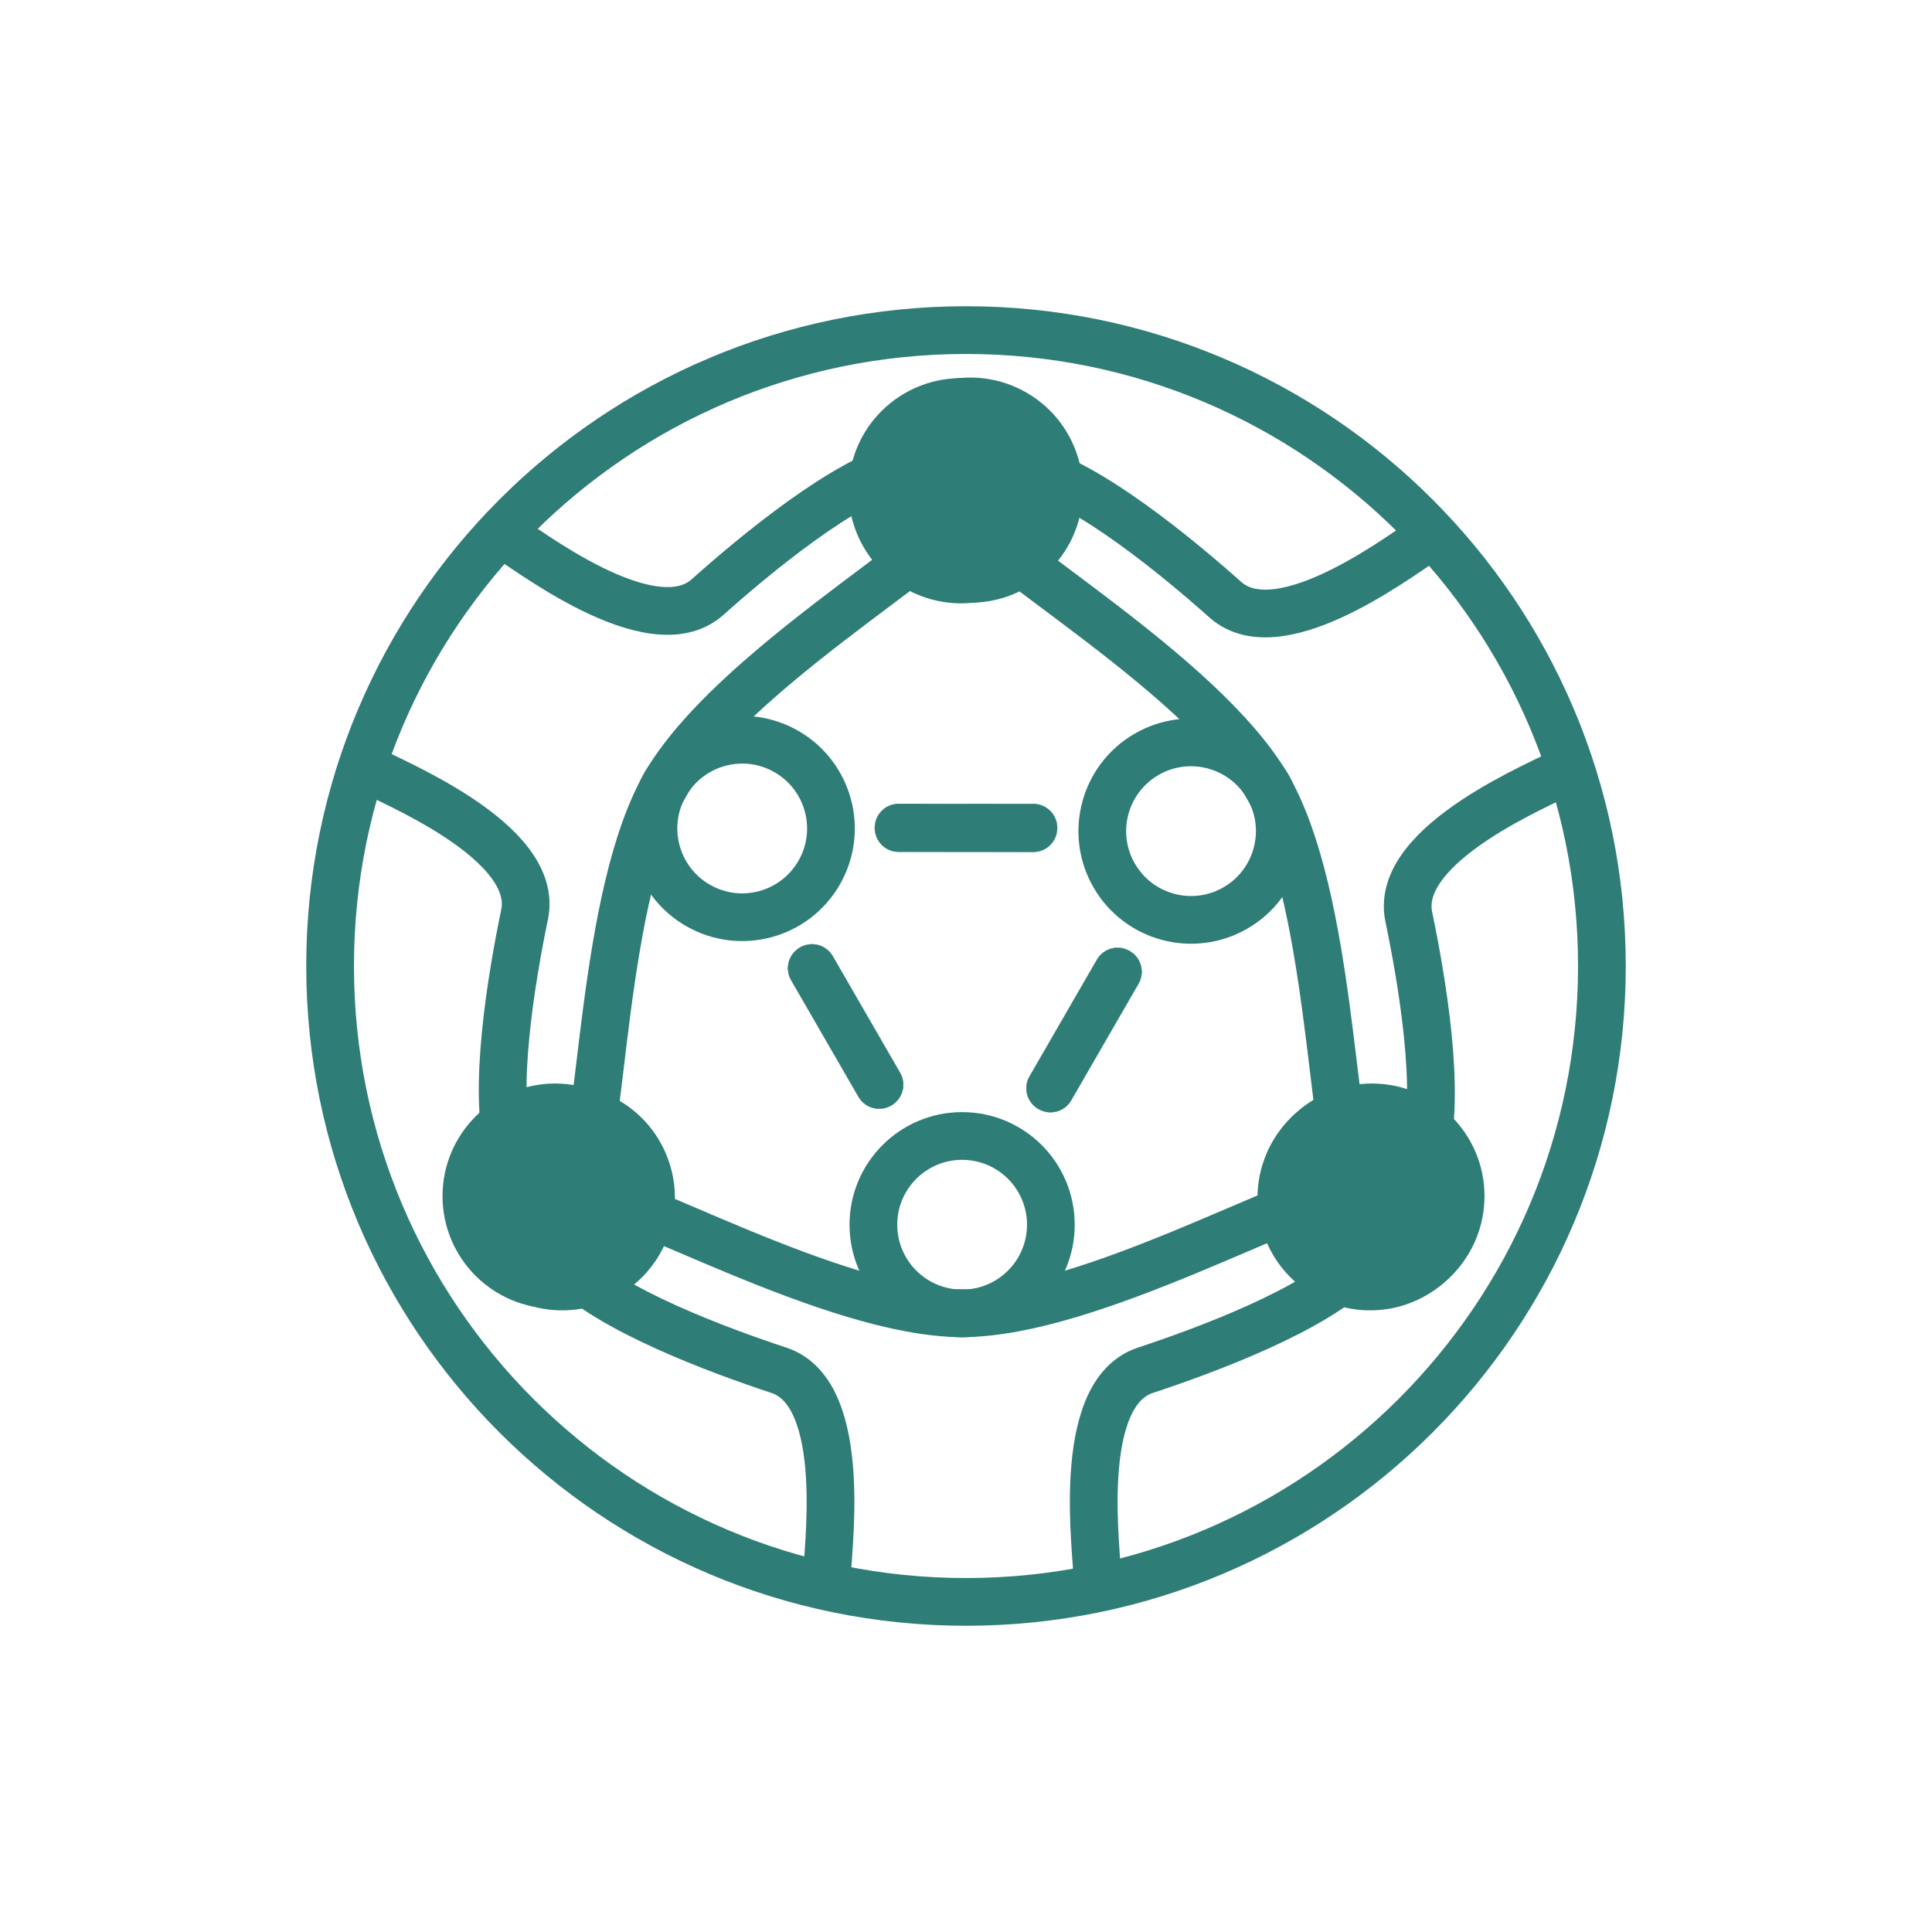
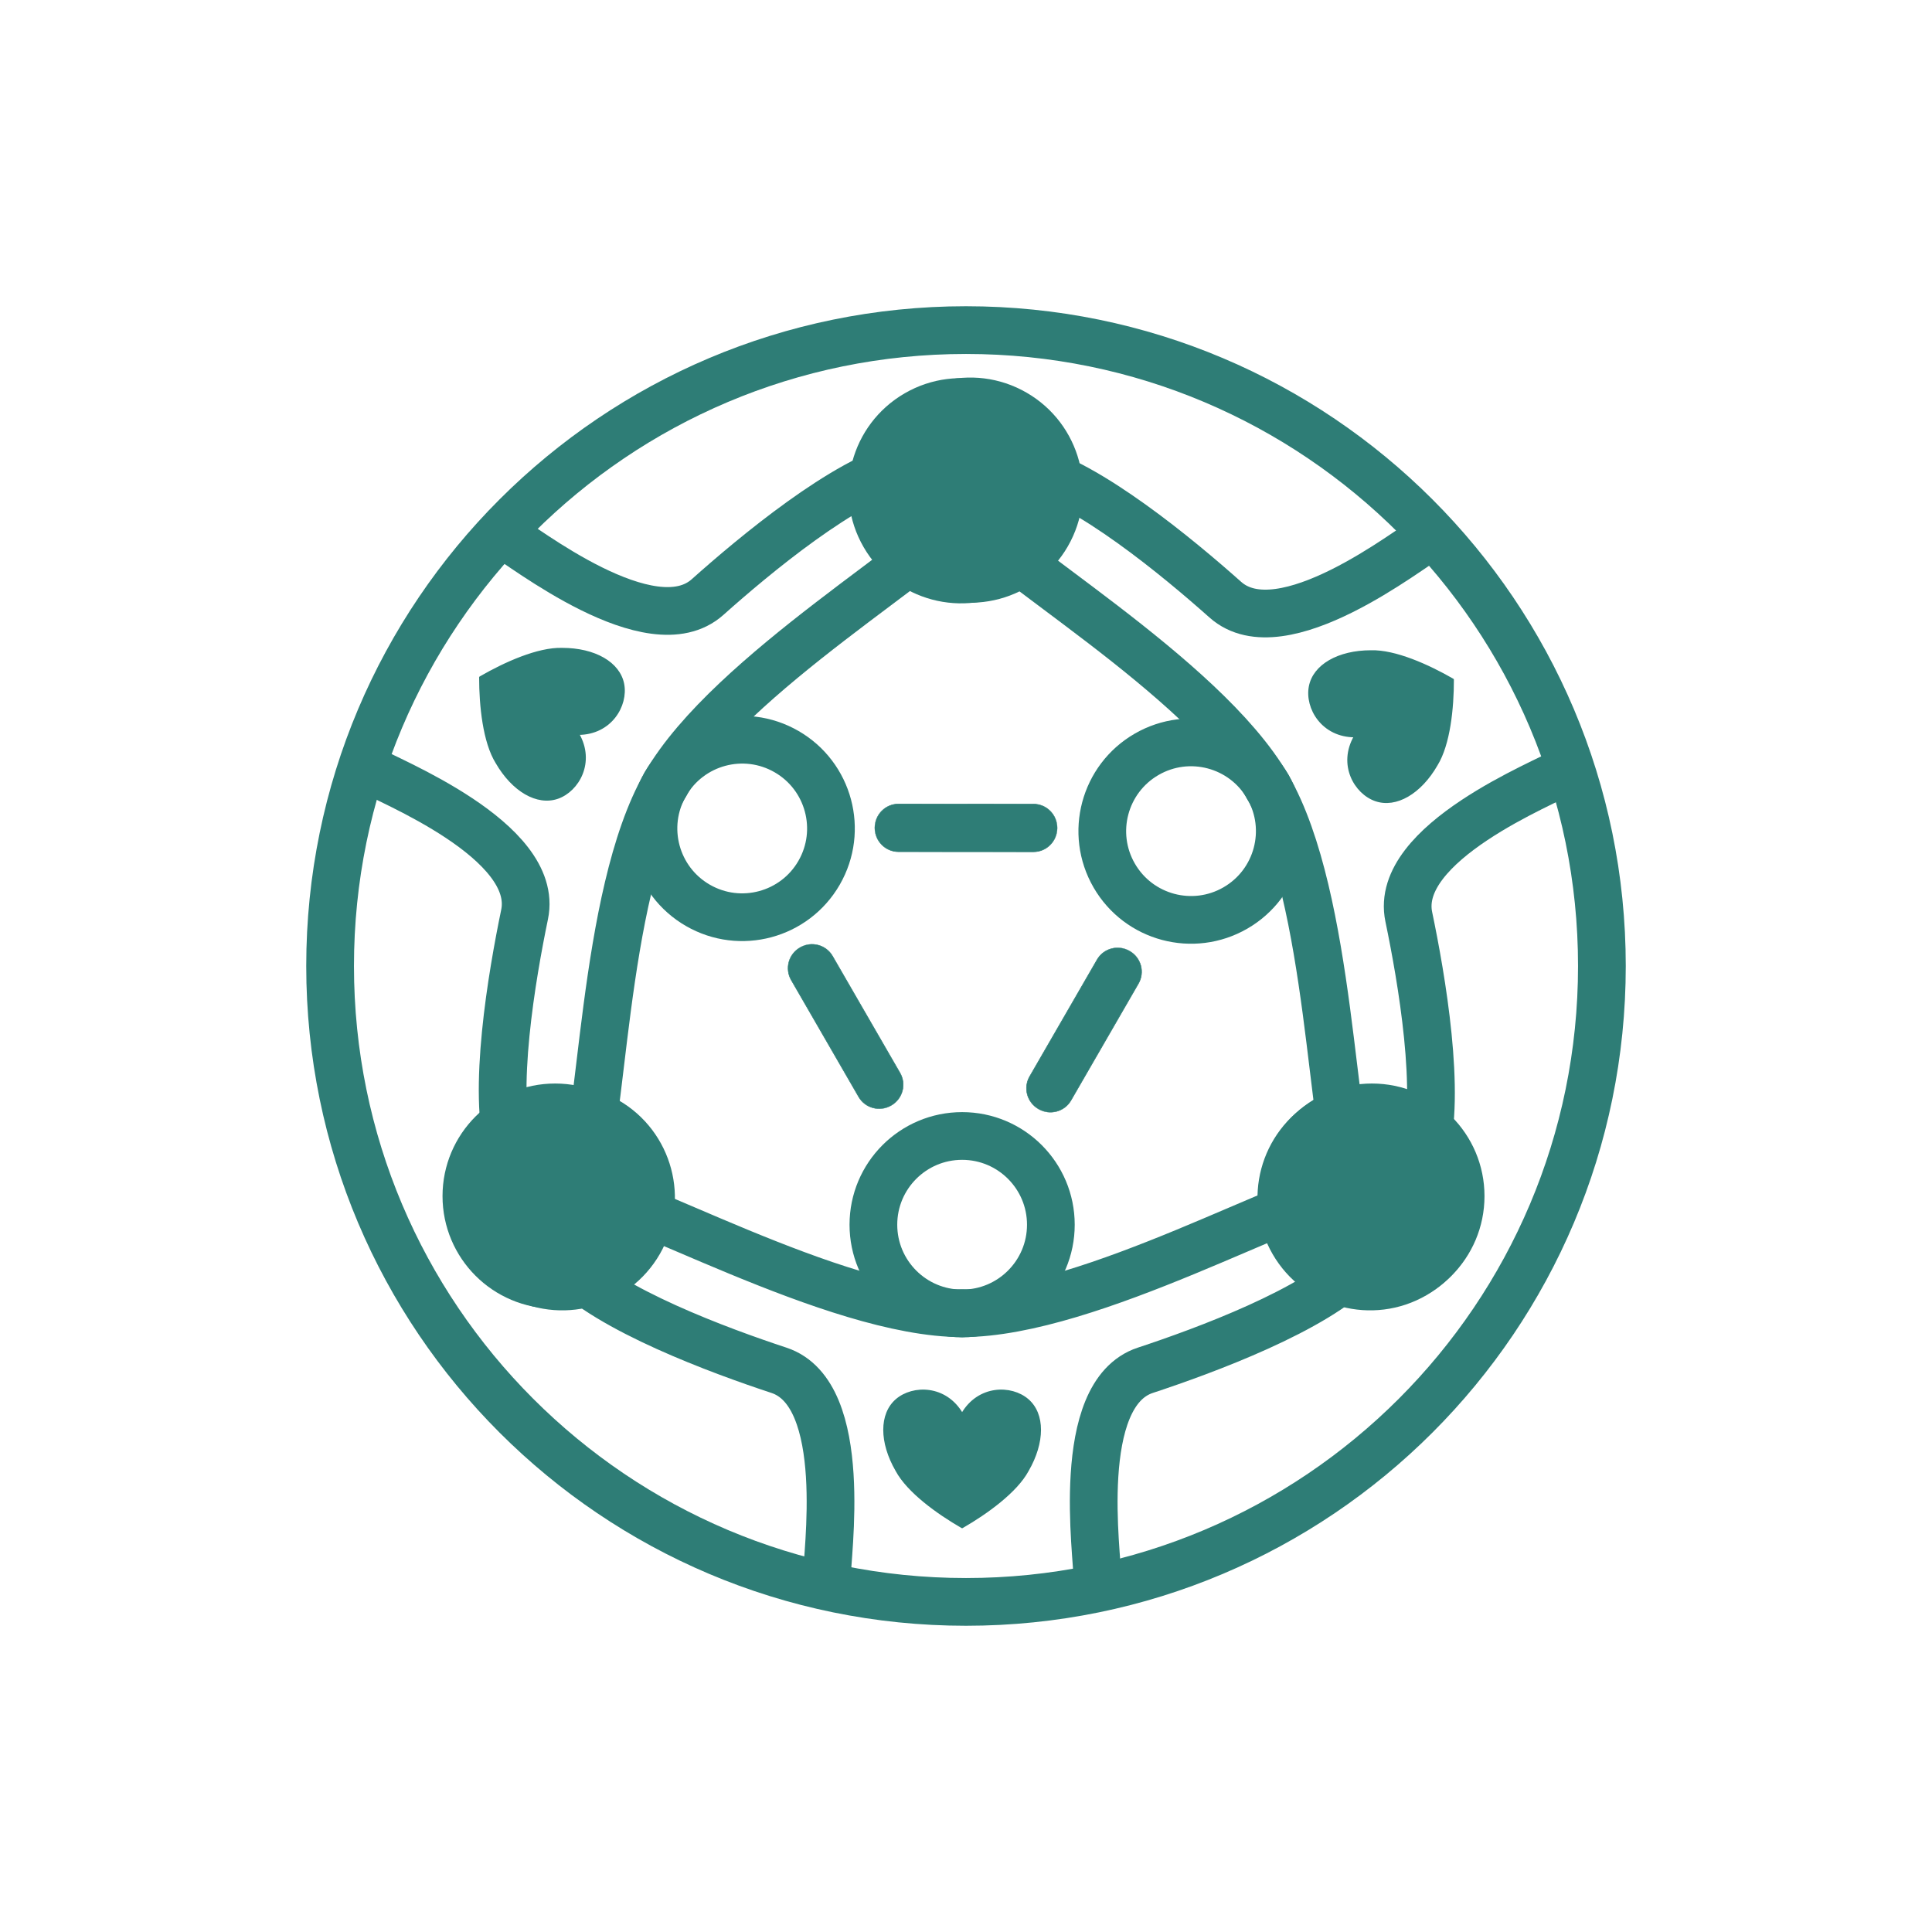
<svg xmlns="http://www.w3.org/2000/svg" width="100%" height="100%" viewBox="0 0 2000 2000" version="1.1" xml:space="preserve" style="fill-rule:evenodd;clip-rule:evenodd;stroke-linecap:round;stroke-linejoin:round;stroke-miterlimit:1.5;">
  <g transform="matrix(1.85528,0,0,1.85528,-223.4164,-174.3532)">
    <g transform="matrix(1,0,0,1,1.261969,-145.4972)">
      <g transform="matrix(0.960782,0,0,0.960782,25.72713,37.7215)">
        <circle cx="656" cy="921.237" r="51.532" style="fill:none;stroke:rgb(46,125,118);stroke-width:27.71px;" />
      </g>
      <g transform="matrix(0.960782,0,0,0.960782,-201.3727,21.76436)">
        <circle cx="656" cy="921.237" r="51.532" style="fill:rgb(46,125,118);stroke:rgb(46,125,118);stroke-width:27.71px;" />
      </g>
      <g transform="matrix(0.960782,0,-0,0.960782,254.3722,21.76436)">
        <circle cx="656" cy="921.237" r="51.532" style="fill:rgb(46,125,118);stroke:rgb(46,125,118);stroke-width:27.71px;" />
+       </g>
+       <g transform="matrix(1.400123,0,0,1.161536,-626.778,459.0183)">
+         <path d="M916.189,490.197C922.725,476.569 935.795,476.569 942.33,483.383C948.866,490.197 948.866,503.826 942.33,517.454C937.755,527.675 925.992,537.896 916.189,544.71C906.387,537.896 894.624,527.675 890.049,517.454C883.514,503.826 883.514,490.197 890.049,483.383C896.584,476.569 909.654,476.569 916.189,490.197Z" style="fill:rgb(46,125,118);stroke:rgb(46,125,118);stroke-width:0.78px;" />
      </g>
      <g>
        <g transform="matrix(1,0,0,1,0,-14.1203)">
          <path d="M656,986.363C727.753,986.363 844.733,917.924 871.259,917.685C894.006,917.481 889.396,946.041 877.087,959.188C853.486,984.396 790.872,1007.407 758.219,1018.178C718.042,1031.43 731.735,1122.267 731.456,1134.411" style="fill:none;stroke:rgb(46,125,118);stroke-width:26.62px;" />
        </g>
        <g transform="matrix(-1,0,0,1,1312,-14.1203)">
          <path d="M656,986.363C727.753,986.363 844.733,917.924 871.259,917.685C894.006,917.481 889.396,946.041 877.087,959.188C853.486,984.396 790.872,1007.407 758.219,1018.178C718.042,1031.43 731.735,1122.267 731.456,1134.411" style="fill:none;stroke:rgb(46,125,118);stroke-width:26.62px;" />
        </g>
      </g>
      <g transform="matrix(0.324953,0.000227,-0.000688,0.985879,221.92,-687.1001)">
        <path d="M1502.158,1408.098C1502.158,1415.543 1483.818,1421.588 1461.229,1421.588L1229.692,1421.588C1207.103,1421.588 1188.763,1415.543 1188.763,1408.098C1188.763,1400.652 1207.103,1394.607 1229.692,1394.607L1461.229,1394.607C1483.818,1394.607 1502.158,1400.652 1502.158,1408.098Z" style="fill:rgb(46,125,118);stroke:rgb(46,125,118);stroke-width:0.33px;" />
      </g>
    </g>
    <g transform="matrix(-0.499467,0.866333,-0.866333,-0.499467,1661.682,448.8509)">
      <g transform="matrix(0.960782,0,0,0.960782,25.72713,37.7215)">
        <circle cx="656" cy="921.237" r="51.532" style="fill:none;stroke:rgb(46,125,118);stroke-width:27.71px;" />
      </g>
      <g transform="matrix(0.960782,0,0,0.960782,-201.3727,21.76436)">
        <circle cx="656" cy="921.237" r="51.532" style="fill:rgb(46,125,118);stroke:rgb(46,125,118);stroke-width:27.71px;" />
      </g>
      <g transform="matrix(0.960782,0,-0,0.960782,254.3722,21.76436)">
        <circle cx="656" cy="921.237" r="51.532" style="fill:rgb(46,125,118);stroke:rgb(46,125,118);stroke-width:27.71px;" />
      </g>
+       <g transform="matrix(1.400123,0,0,1.161536,-626.778,459.0183)">
+         <path d="M916.189,490.197C922.725,476.569 935.795,476.569 942.33,483.383C948.866,490.197 948.866,503.826 942.33,517.454C937.755,527.675 925.992,537.896 916.189,544.71C906.387,537.896 894.624,527.675 890.049,517.454C883.514,503.826 883.514,490.197 890.049,483.383C896.584,476.569 909.654,476.569 916.189,490.197Z" style="fill:rgb(46,125,118);stroke:rgb(46,125,118);stroke-width:0.78px;" />
+       </g>
      <g>
        <g transform="matrix(1,0,0,1,0,-14.1203)">
          <path d="M656,986.363C727.753,986.363 844.733,917.924 871.259,917.685C894.006,917.481 889.396,946.041 877.087,959.188C853.486,984.396 790.872,1007.407 758.219,1018.178C718.042,1031.43 731.735,1122.267 731.456,1134.411" style="fill:none;stroke:rgb(46,125,118);stroke-width:26.62px;" />
        </g>
        <g transform="matrix(-1,0,0,1,1312,-14.1203)">
          <path d="M656,986.363C727.753,986.363 844.733,917.924 871.259,917.685C894.006,917.481 889.396,946.041 877.087,959.188C853.486,984.396 790.872,1007.407 758.219,1018.178C718.042,1031.43 731.735,1122.267 731.456,1134.411" style="fill:none;stroke:rgb(46,125,118);stroke-width:26.62px;" />
        </g>
      </g>
      <g transform="matrix(0.324953,0.000227,-0.000688,0.985879,221.92,-687.1001)">
        <path d="M1502.158,1408.098C1502.158,1415.543 1483.818,1421.588 1461.229,1421.588L1229.692,1421.588C1207.103,1421.588 1188.763,1415.543 1188.763,1408.098C1188.763,1400.652 1207.103,1394.607 1229.692,1394.607L1461.229,1394.607C1483.818,1394.607 1502.158,1400.652 1502.158,1408.098Z" style="fill:rgb(46,125,118);stroke:rgb(46,125,118);stroke-width:0.33px;" />
      </g>
    </g>
    <g transform="matrix(-0.500753,-0.86559,0.86559,-0.500753,314.6897,1587.666)">
      <g transform="matrix(0.960782,0,0,0.960782,25.72713,37.7215)">
        <circle cx="656" cy="921.237" r="51.532" style="fill:none;stroke:rgb(46,125,118);stroke-width:27.71px;" />
      </g>
      <g transform="matrix(0.960782,0,0,0.960782,-201.3727,21.76436)">
        <circle cx="656" cy="921.237" r="51.532" style="fill:rgb(46,125,118);stroke:rgb(46,125,118);stroke-width:27.71px;" />
      </g>
      <g transform="matrix(0.960782,0,-0,0.960782,254.3722,21.76436)">
        <circle cx="656" cy="921.237" r="51.532" style="fill:rgb(46,125,118);stroke:rgb(46,125,118);stroke-width:27.71px;" />
      </g>
+       <g transform="matrix(1.400123,0,0,1.161536,-626.778,459.0183)">
+         <path d="M916.189,490.197C922.725,476.569 935.795,476.569 942.33,483.383C948.866,490.197 948.866,503.826 942.33,517.454C937.755,527.675 925.992,537.896 916.189,544.71C906.387,537.896 894.624,527.675 890.049,517.454C883.514,503.826 883.514,490.197 890.049,483.383C896.584,476.569 909.654,476.569 916.189,490.197Z" style="fill:rgb(46,125,118);stroke:rgb(46,125,118);stroke-width:0.78px;" />
+       </g>
      <g>
        <g transform="matrix(1,0,0,1,0,-14.1203)">
          <path d="M656,986.363C727.753,986.363 844.733,917.924 871.259,917.685C894.006,917.481 889.396,946.041 877.087,959.188C853.486,984.396 790.872,1007.407 758.219,1018.178C718.042,1031.43 731.735,1122.267 731.456,1134.411" style="fill:none;stroke:rgb(46,125,118);stroke-width:26.62px;" />
        </g>
        <g transform="matrix(-1,0,0,1,1312,-14.1203)">
          <path d="M656,986.363C727.753,986.363 844.733,917.924 871.259,917.685C894.006,917.481 889.396,946.041 877.087,959.188C853.486,984.396 790.872,1007.407 758.219,1018.178C718.042,1031.43 731.735,1122.267 731.456,1134.411" style="fill:none;stroke:rgb(46,125,118);stroke-width:26.62px;" />
        </g>
      </g>
      <g transform="matrix(0.324953,0.000227,-0.000688,0.985879,221.92,-687.1001)">
        <path d="M1502.158,1408.098C1502.158,1415.543 1483.818,1421.588 1461.229,1421.588L1229.692,1421.588C1207.103,1421.588 1188.763,1415.543 1188.763,1408.098C1188.763,1400.652 1207.103,1394.607 1229.692,1394.607L1461.229,1394.607C1483.818,1394.607 1502.158,1400.652 1502.158,1408.098Z" style="fill:rgb(46,125,118);stroke:rgb(46,125,118);stroke-width:0.33px;" />
      </g>
    </g>
    <g transform="matrix(0.696758,0,0,0.696758,203.2848,175.9054)">
      <circle cx="654.659" cy="656" r="509.237" style="fill:none;stroke:rgb(46,125,118);stroke-width:38.22px;" />
    </g>
  </g>
</svg>
